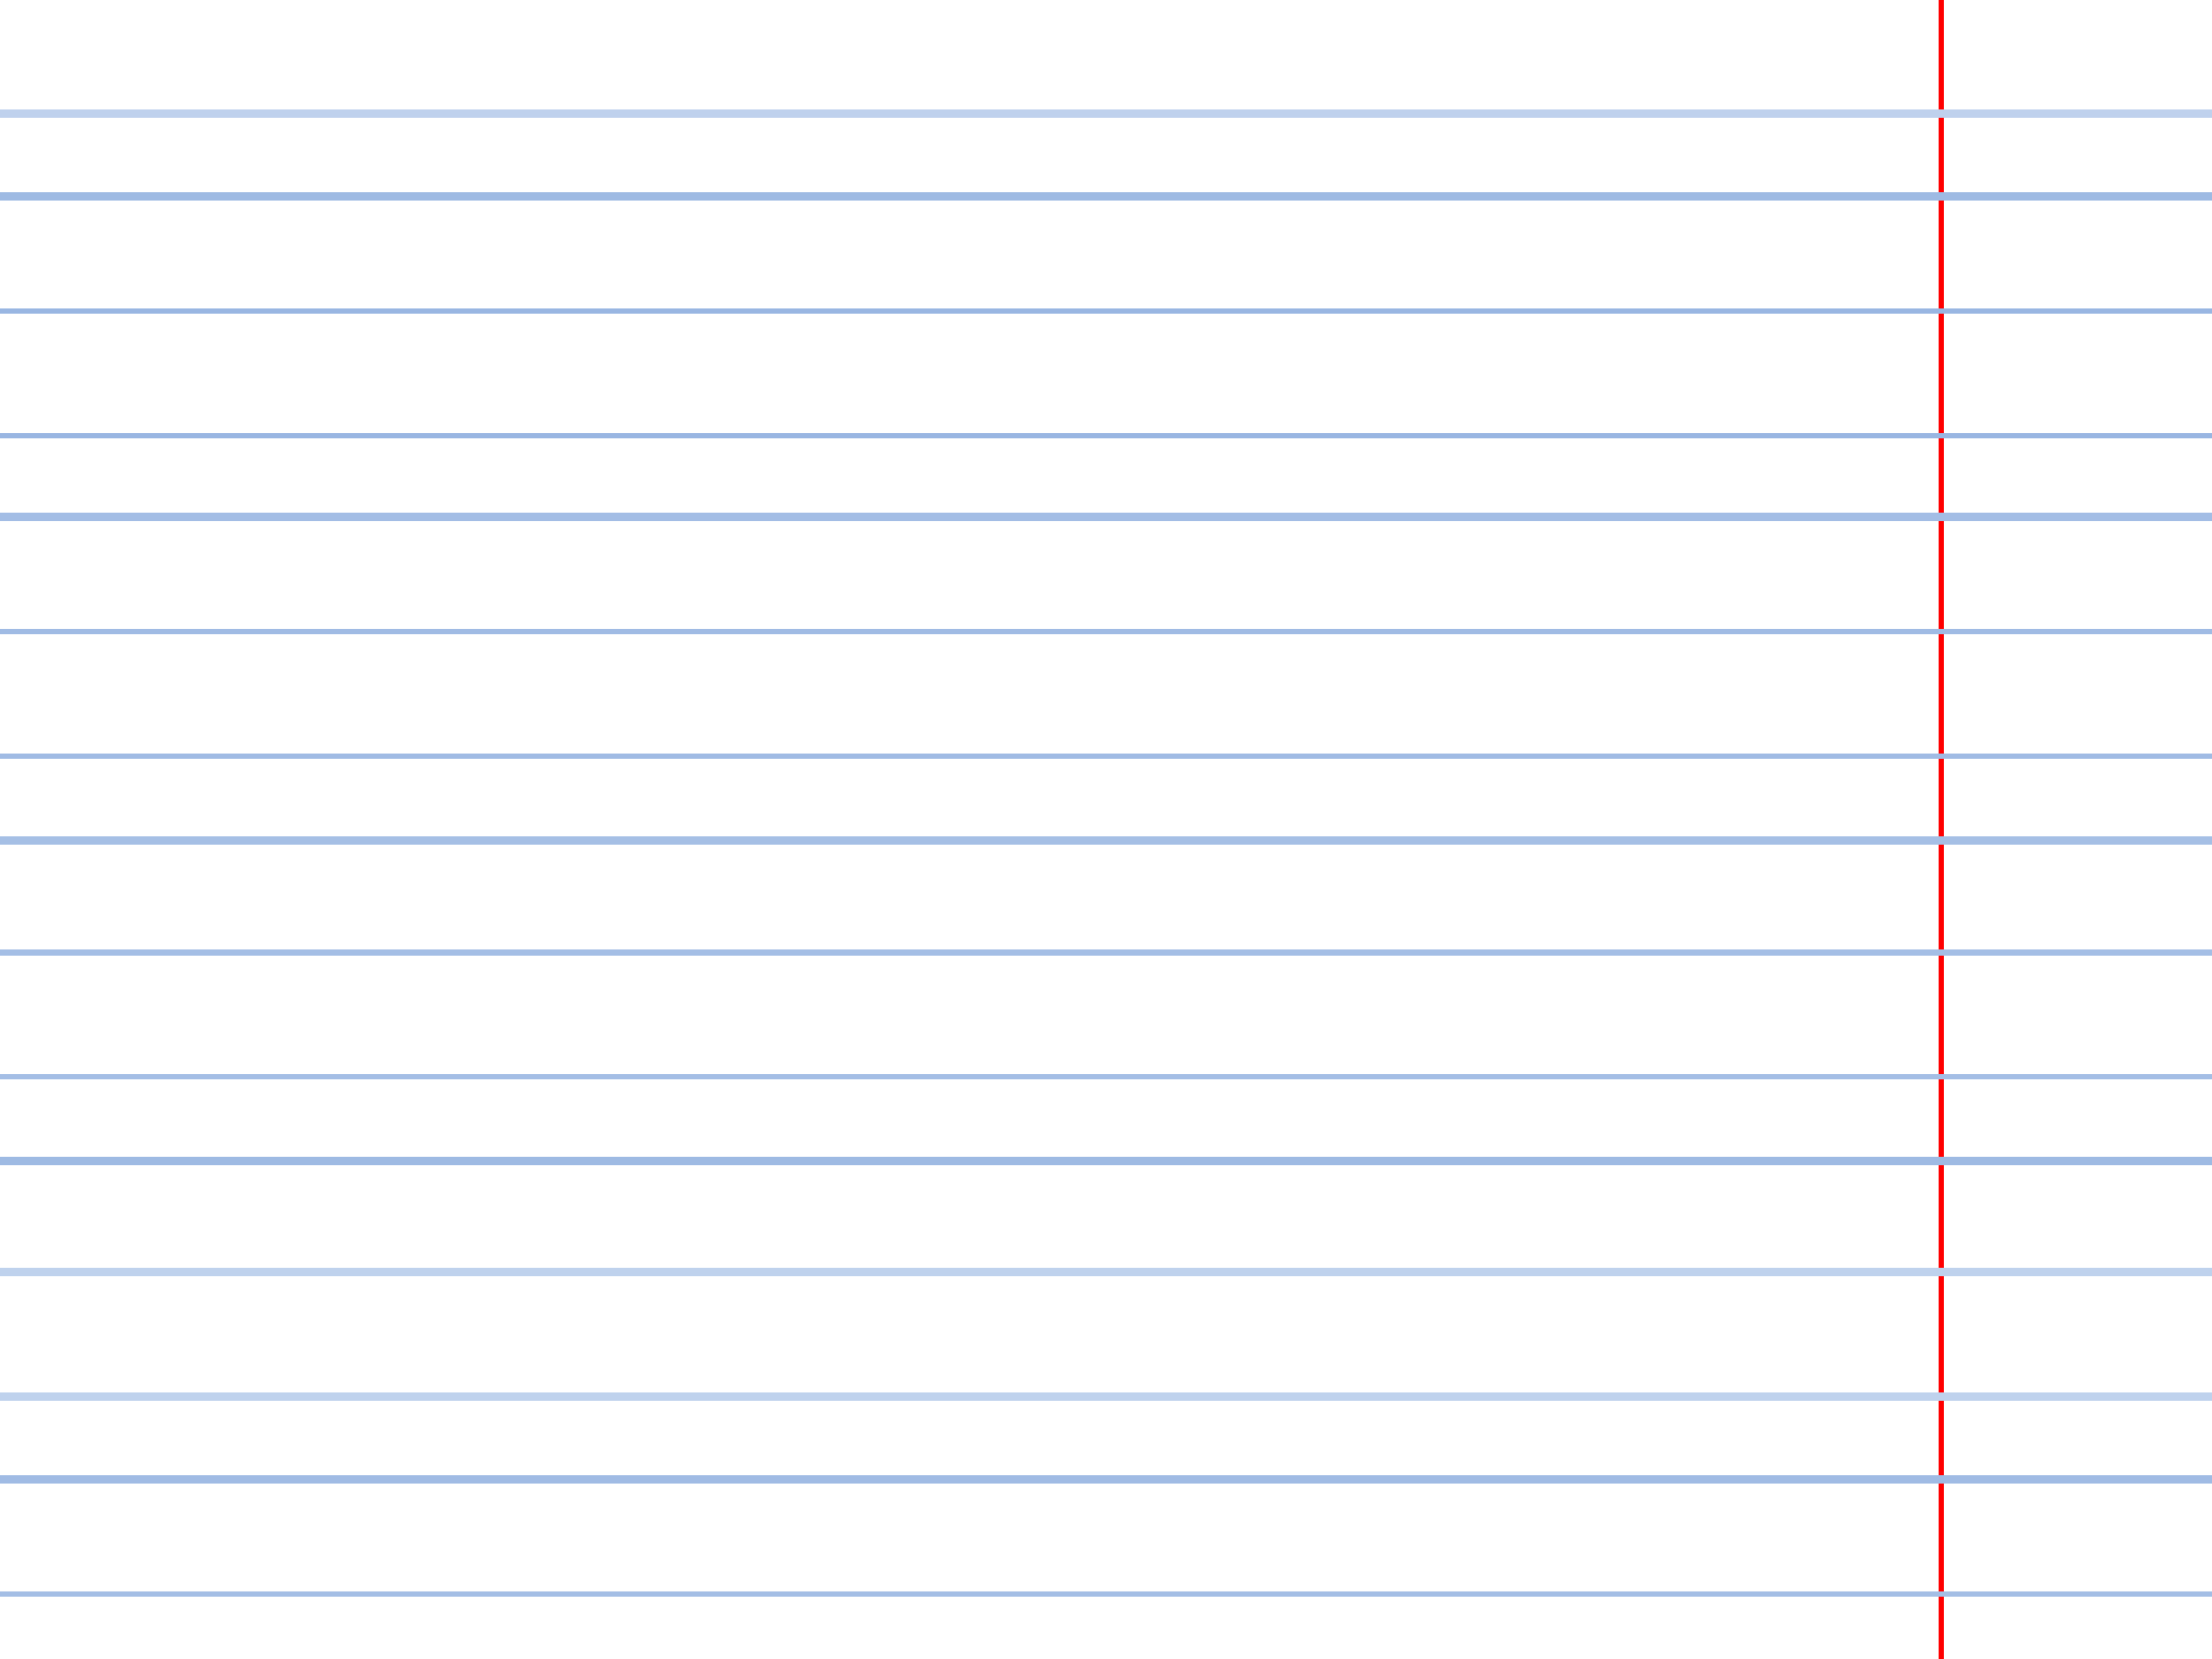
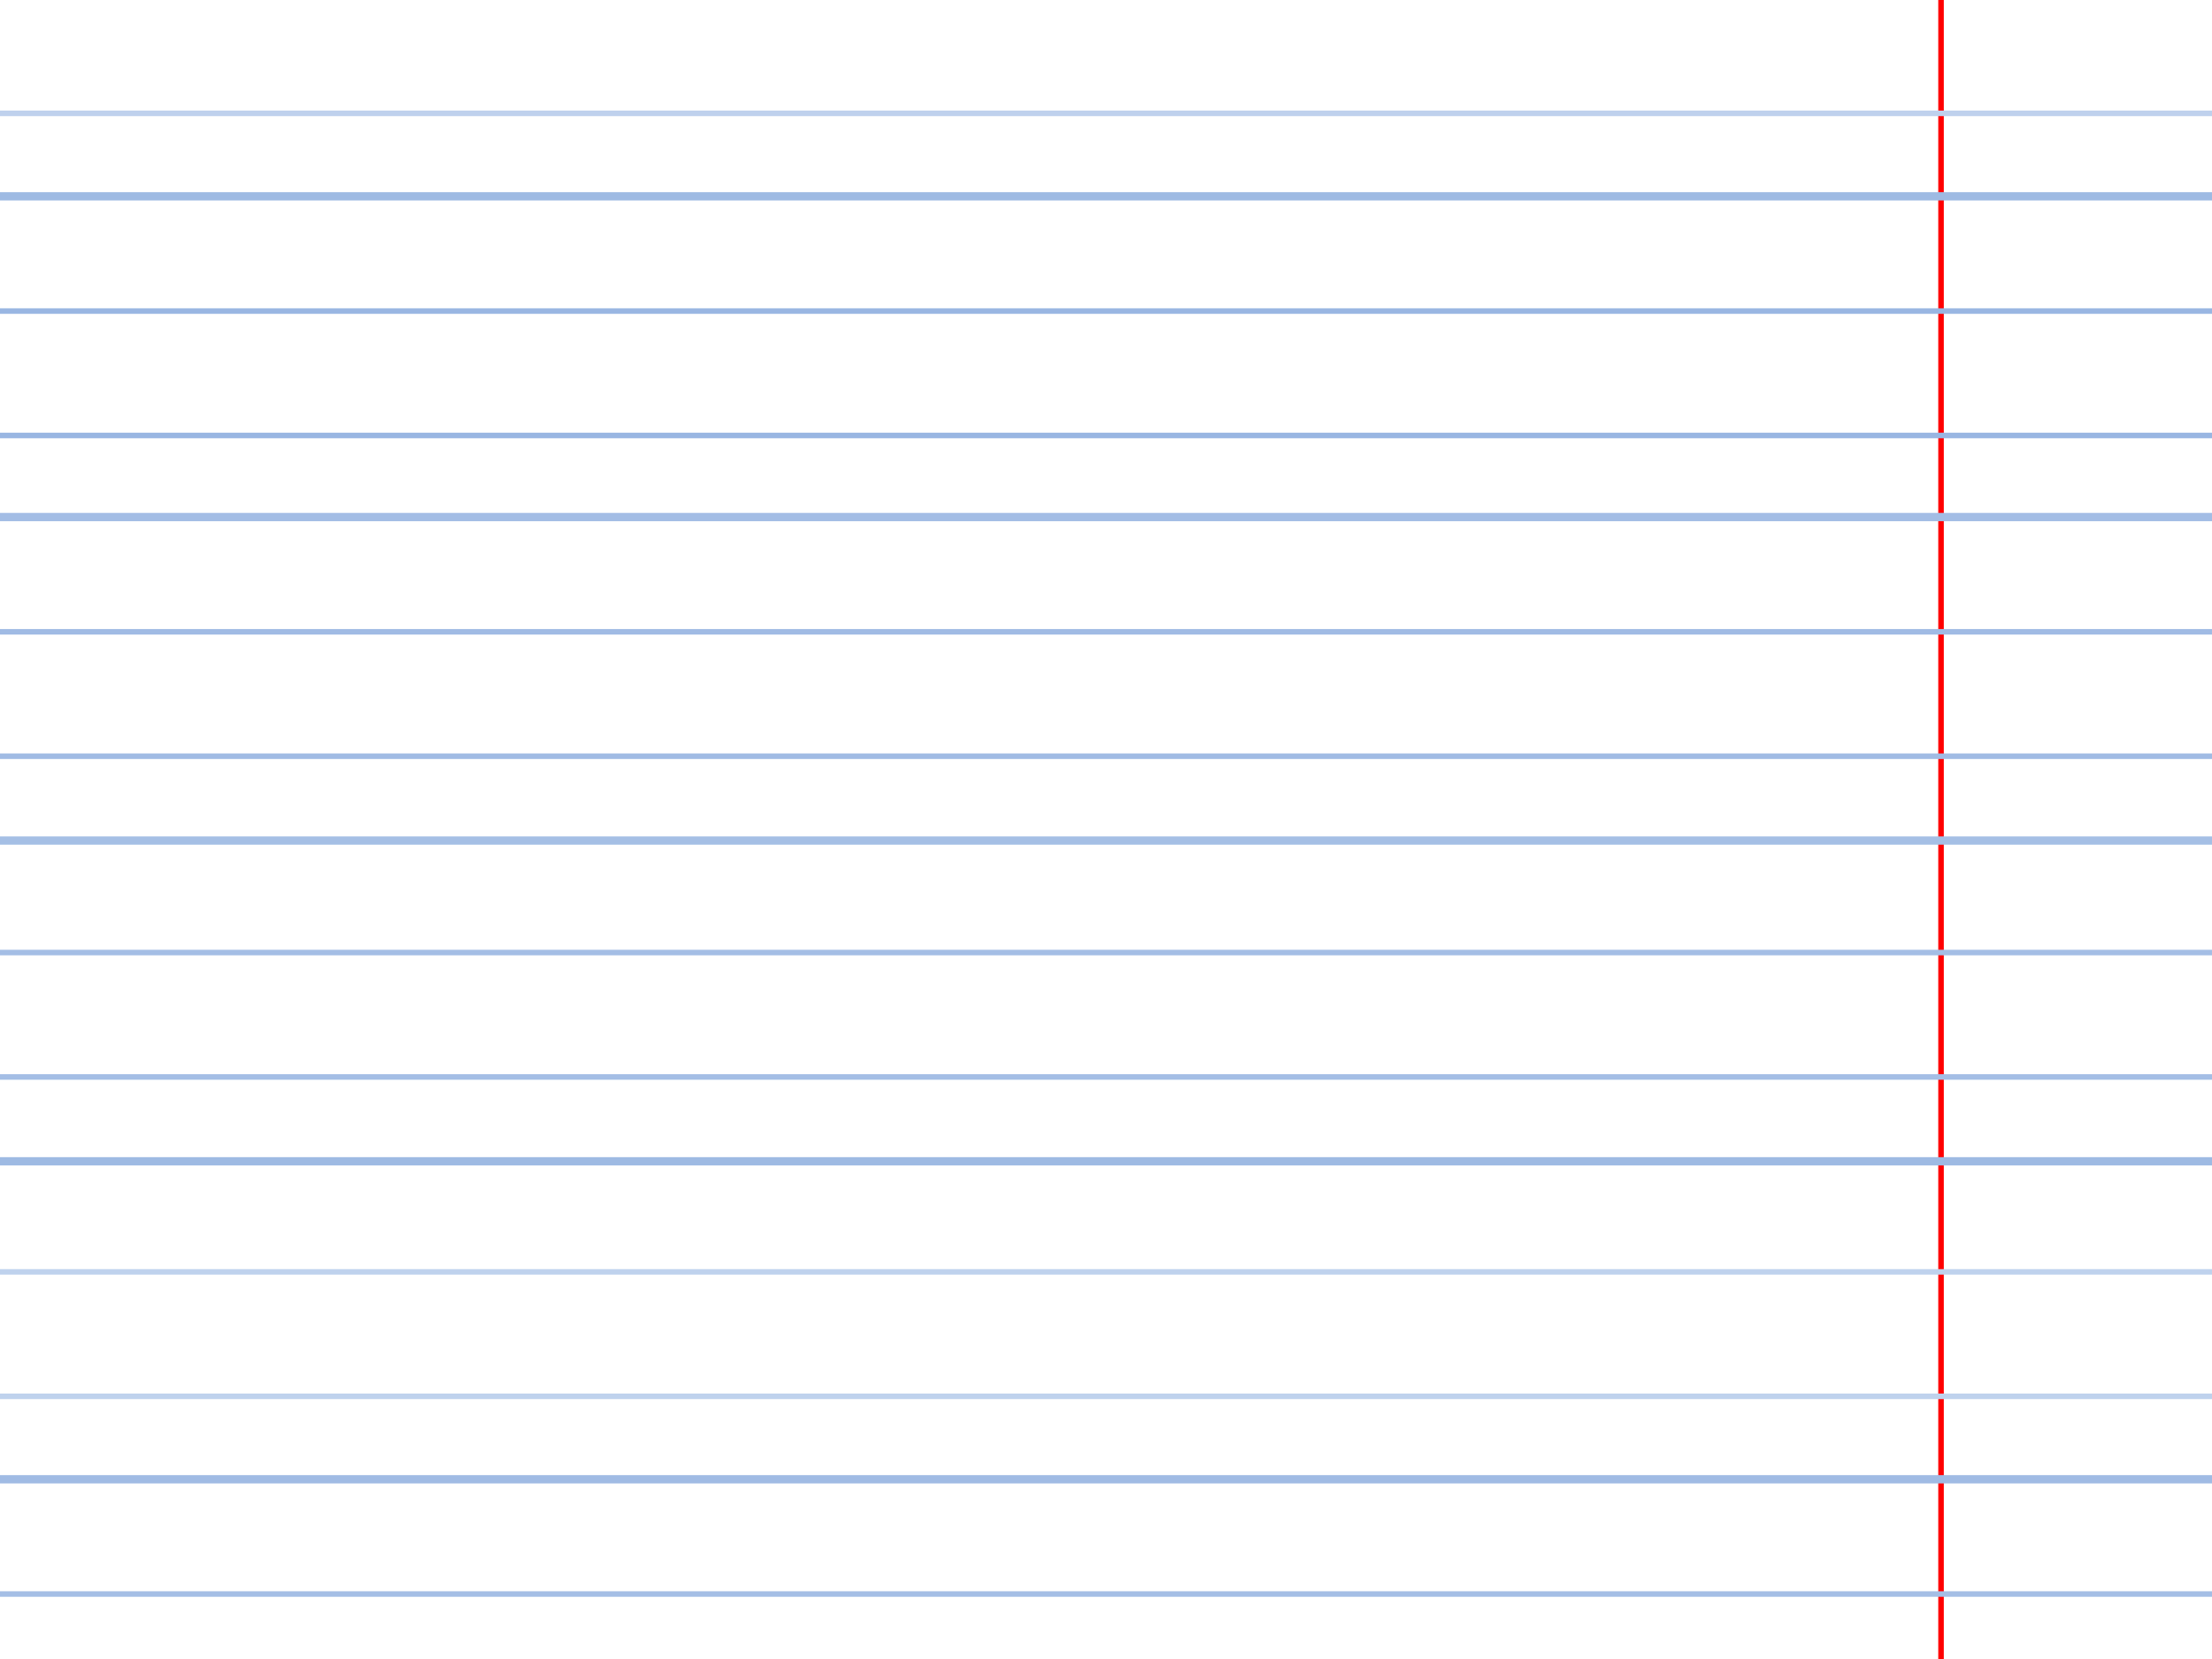
<svg xmlns="http://www.w3.org/2000/svg" width="800" height="600" viewBox="0 0 800 600">
  <rect width="800" height="600" fill="#ffffff" />
  <path d="M702 0V600" stroke="#ff0000" stroke-width="2" />
-   <path d="M0 41H800" stroke="#bfd1ed" stroke-width="3" />
+   <path d="M0 41H800" stroke="#bfd1ed" stroke-width="2" />
  <path d="M0 71H800" stroke="#9ebae3" stroke-width="3" />
  <path d="M0 112.5H800" stroke="#99b6e2" stroke-width="2" />
  <path d="M0 157.5H800" stroke="#99b6e2" stroke-width="2" />
  <path d="M0 187H800" stroke="#a3bde5" stroke-width="3" />
  <path d="M0 228.5H800" stroke="#a0bbe4" stroke-width="2" />
  <path d="M0 273.5H800" stroke="#a0bbe4" stroke-width="2" />
  <path d="M0 304H800" stroke="#a5bfe5" stroke-width="3" />
  <path d="M0 344.5H800" stroke="#a4bee5" stroke-width="2" />
  <path d="M0 389.5H800" stroke="#a4bee5" stroke-width="2" />
  <path d="M0 420H800" stroke="#9ebae3" stroke-width="3" />
-   <path d="M0 460H800" stroke="#bfd2ed" stroke-width="3" />
-   <path d="M0 505H800" stroke="#bfd2ed" stroke-width="3" />
+   <path d="M0 460H800" stroke="#bfd2ed" stroke-width="2" />
+   <path d="M0 505H800" stroke="#bfd2ed" stroke-width="2" />
  <path d="M0 535H800" stroke="#a0bbe4" stroke-width="3" />
  <path d="M0 576.5H800" stroke="#a4bee5" stroke-width="2" />
</svg>
